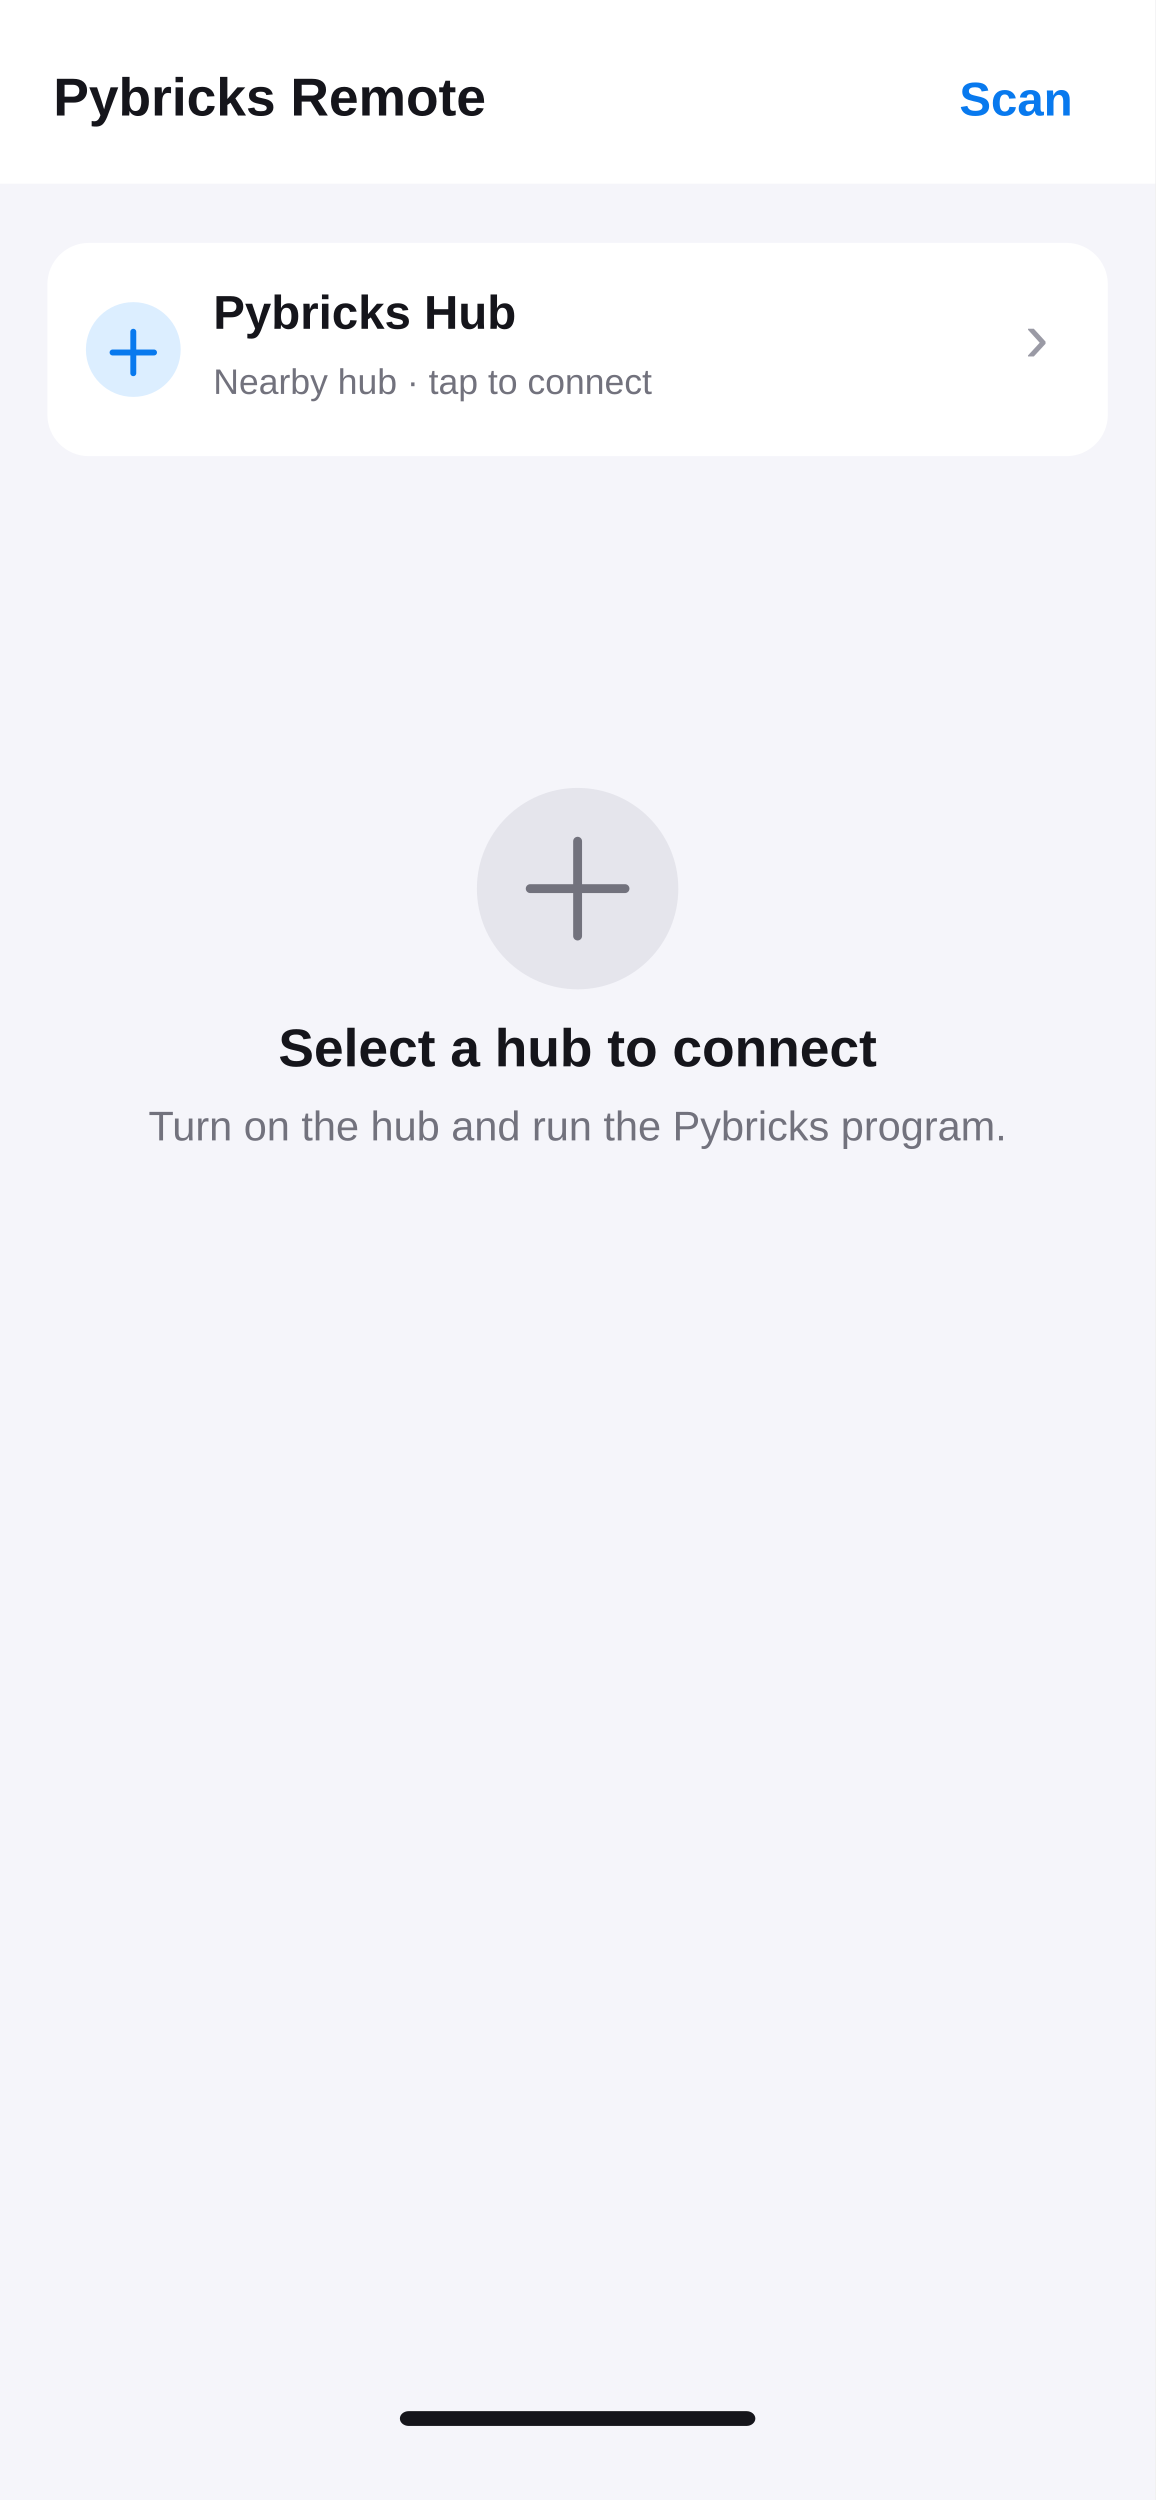
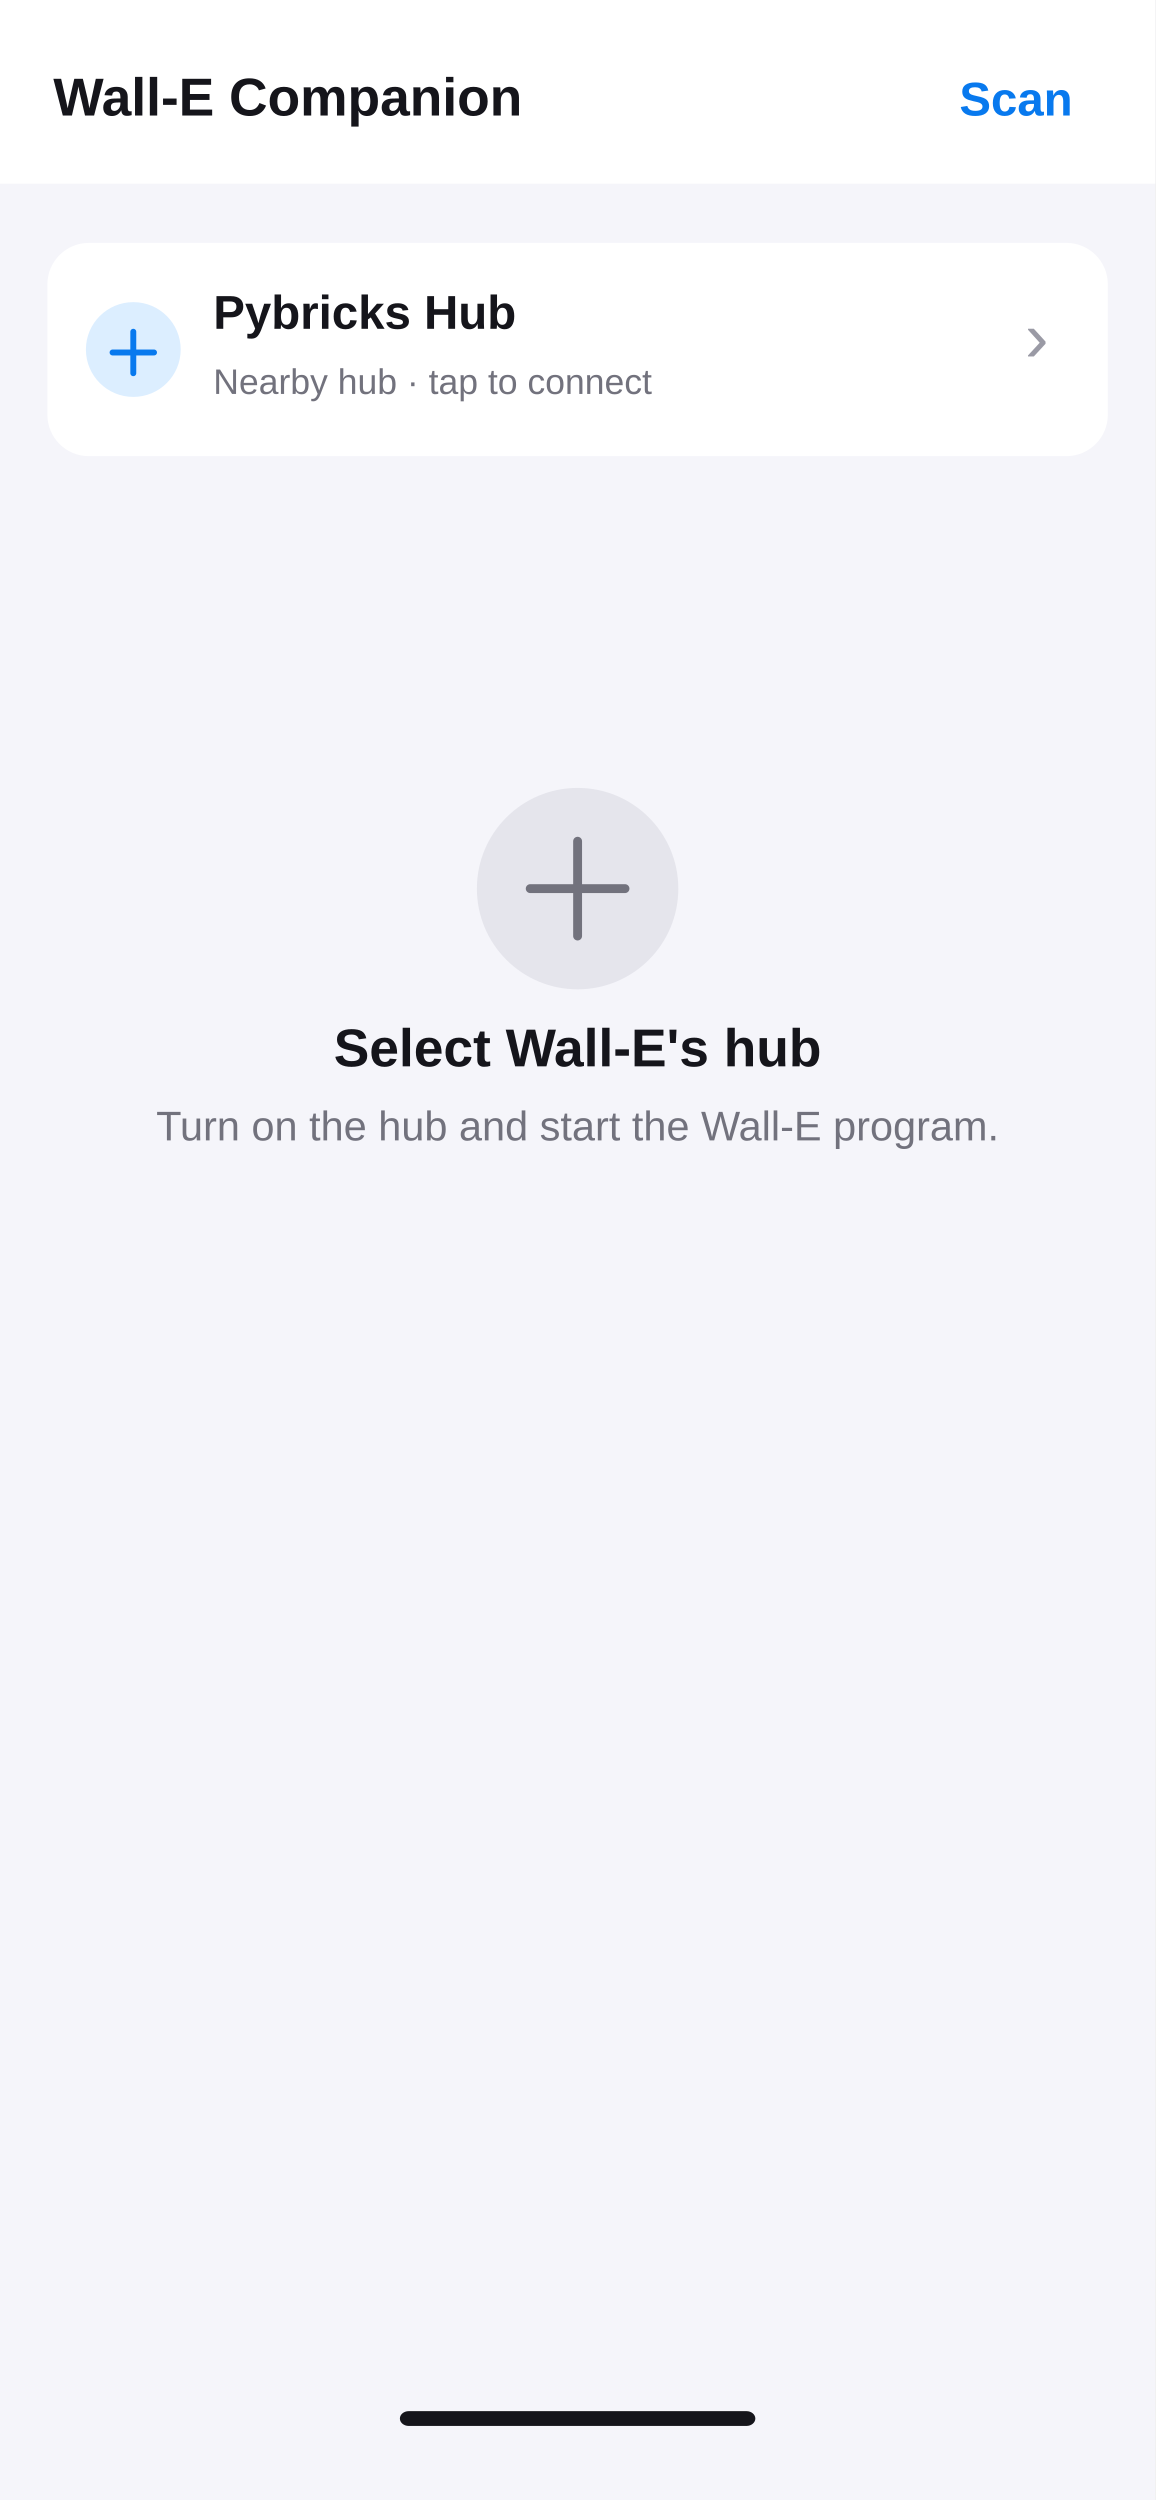
- <svg xmlns="http://www.w3.org/2000/svg" width="390" height="844" viewBox="0 0 390 844" role="img" aria-label="Pybricks Remote scan screen">
+ <svg xmlns="http://www.w3.org/2000/svg" width="390" height="844" viewBox="0 0 390 844" role="img" aria-label="Wall-E Companion hub scan screen">
  <rect width="390" height="844" fill="#f5f5fa" />
  <rect x="0" y="0" width="390" height="62" fill="#ffffff" />
-   <text x="18" y="39" font-family="-apple-system,Arial" font-size="18" font-weight="700" fill="#15151b">Pybricks Remote</text>
+   <text x="18" y="39" font-family="-apple-system,Arial" font-size="18" font-weight="700" fill="#15151b">Wall-E Companion</text>
  <text x="343" y="39" text-anchor="middle" font-family="-apple-system,Arial" font-size="16" font-weight="600" fill="#0879ee">Scan</text>
  <rect x="16" y="82" width="358" height="72" rx="14" fill="#ffffff" />
  <circle cx="45" cy="118" r="16" fill="#dceeff" />
  <path d="M38 119h14M45 112v14" stroke="#0879ee" stroke-width="2" stroke-linecap="round" />
  <text x="72" y="111" font-family="-apple-system,Arial" font-size="16" font-weight="600" fill="#15151b">Pybricks Hub</text>
  <text x="72" y="133" font-family="-apple-system,Arial" font-size="12" fill="#72727d">Nearby hub · tap to connect</text>
  <text x="350" y="122" text-anchor="middle" font-family="-apple-system,Arial" font-size="24" fill="#9a9aa5">›</text>
  <circle cx="195" cy="300" r="34" fill="#e5e5ec" />
  <path d="M179 300h32M195 284v32" stroke="#72727d" stroke-width="3" stroke-linecap="round" />
-   <text x="195" y="360" text-anchor="middle" font-family="-apple-system,Arial" font-size="18" font-weight="700" fill="#15151b">Select a hub to connect</text>
-   <text x="195" y="385" text-anchor="middle" font-family="-apple-system,Arial" font-size="14" fill="#72727d">Turn on the hub and run the Pybricks program.</text>
+   <text x="195" y="360" text-anchor="middle" font-family="-apple-system,Arial" font-size="18" font-weight="700" fill="#15151b">Select Wall-E's hub</text>
+   <text x="195" y="385" text-anchor="middle" font-family="-apple-system,Arial" font-size="14" fill="#72727d">Turn on the hub and start the Wall-E program.</text>
  <rect x="135" y="814" width="120" height="5" rx="3" fill="#15151b" />
</svg>
